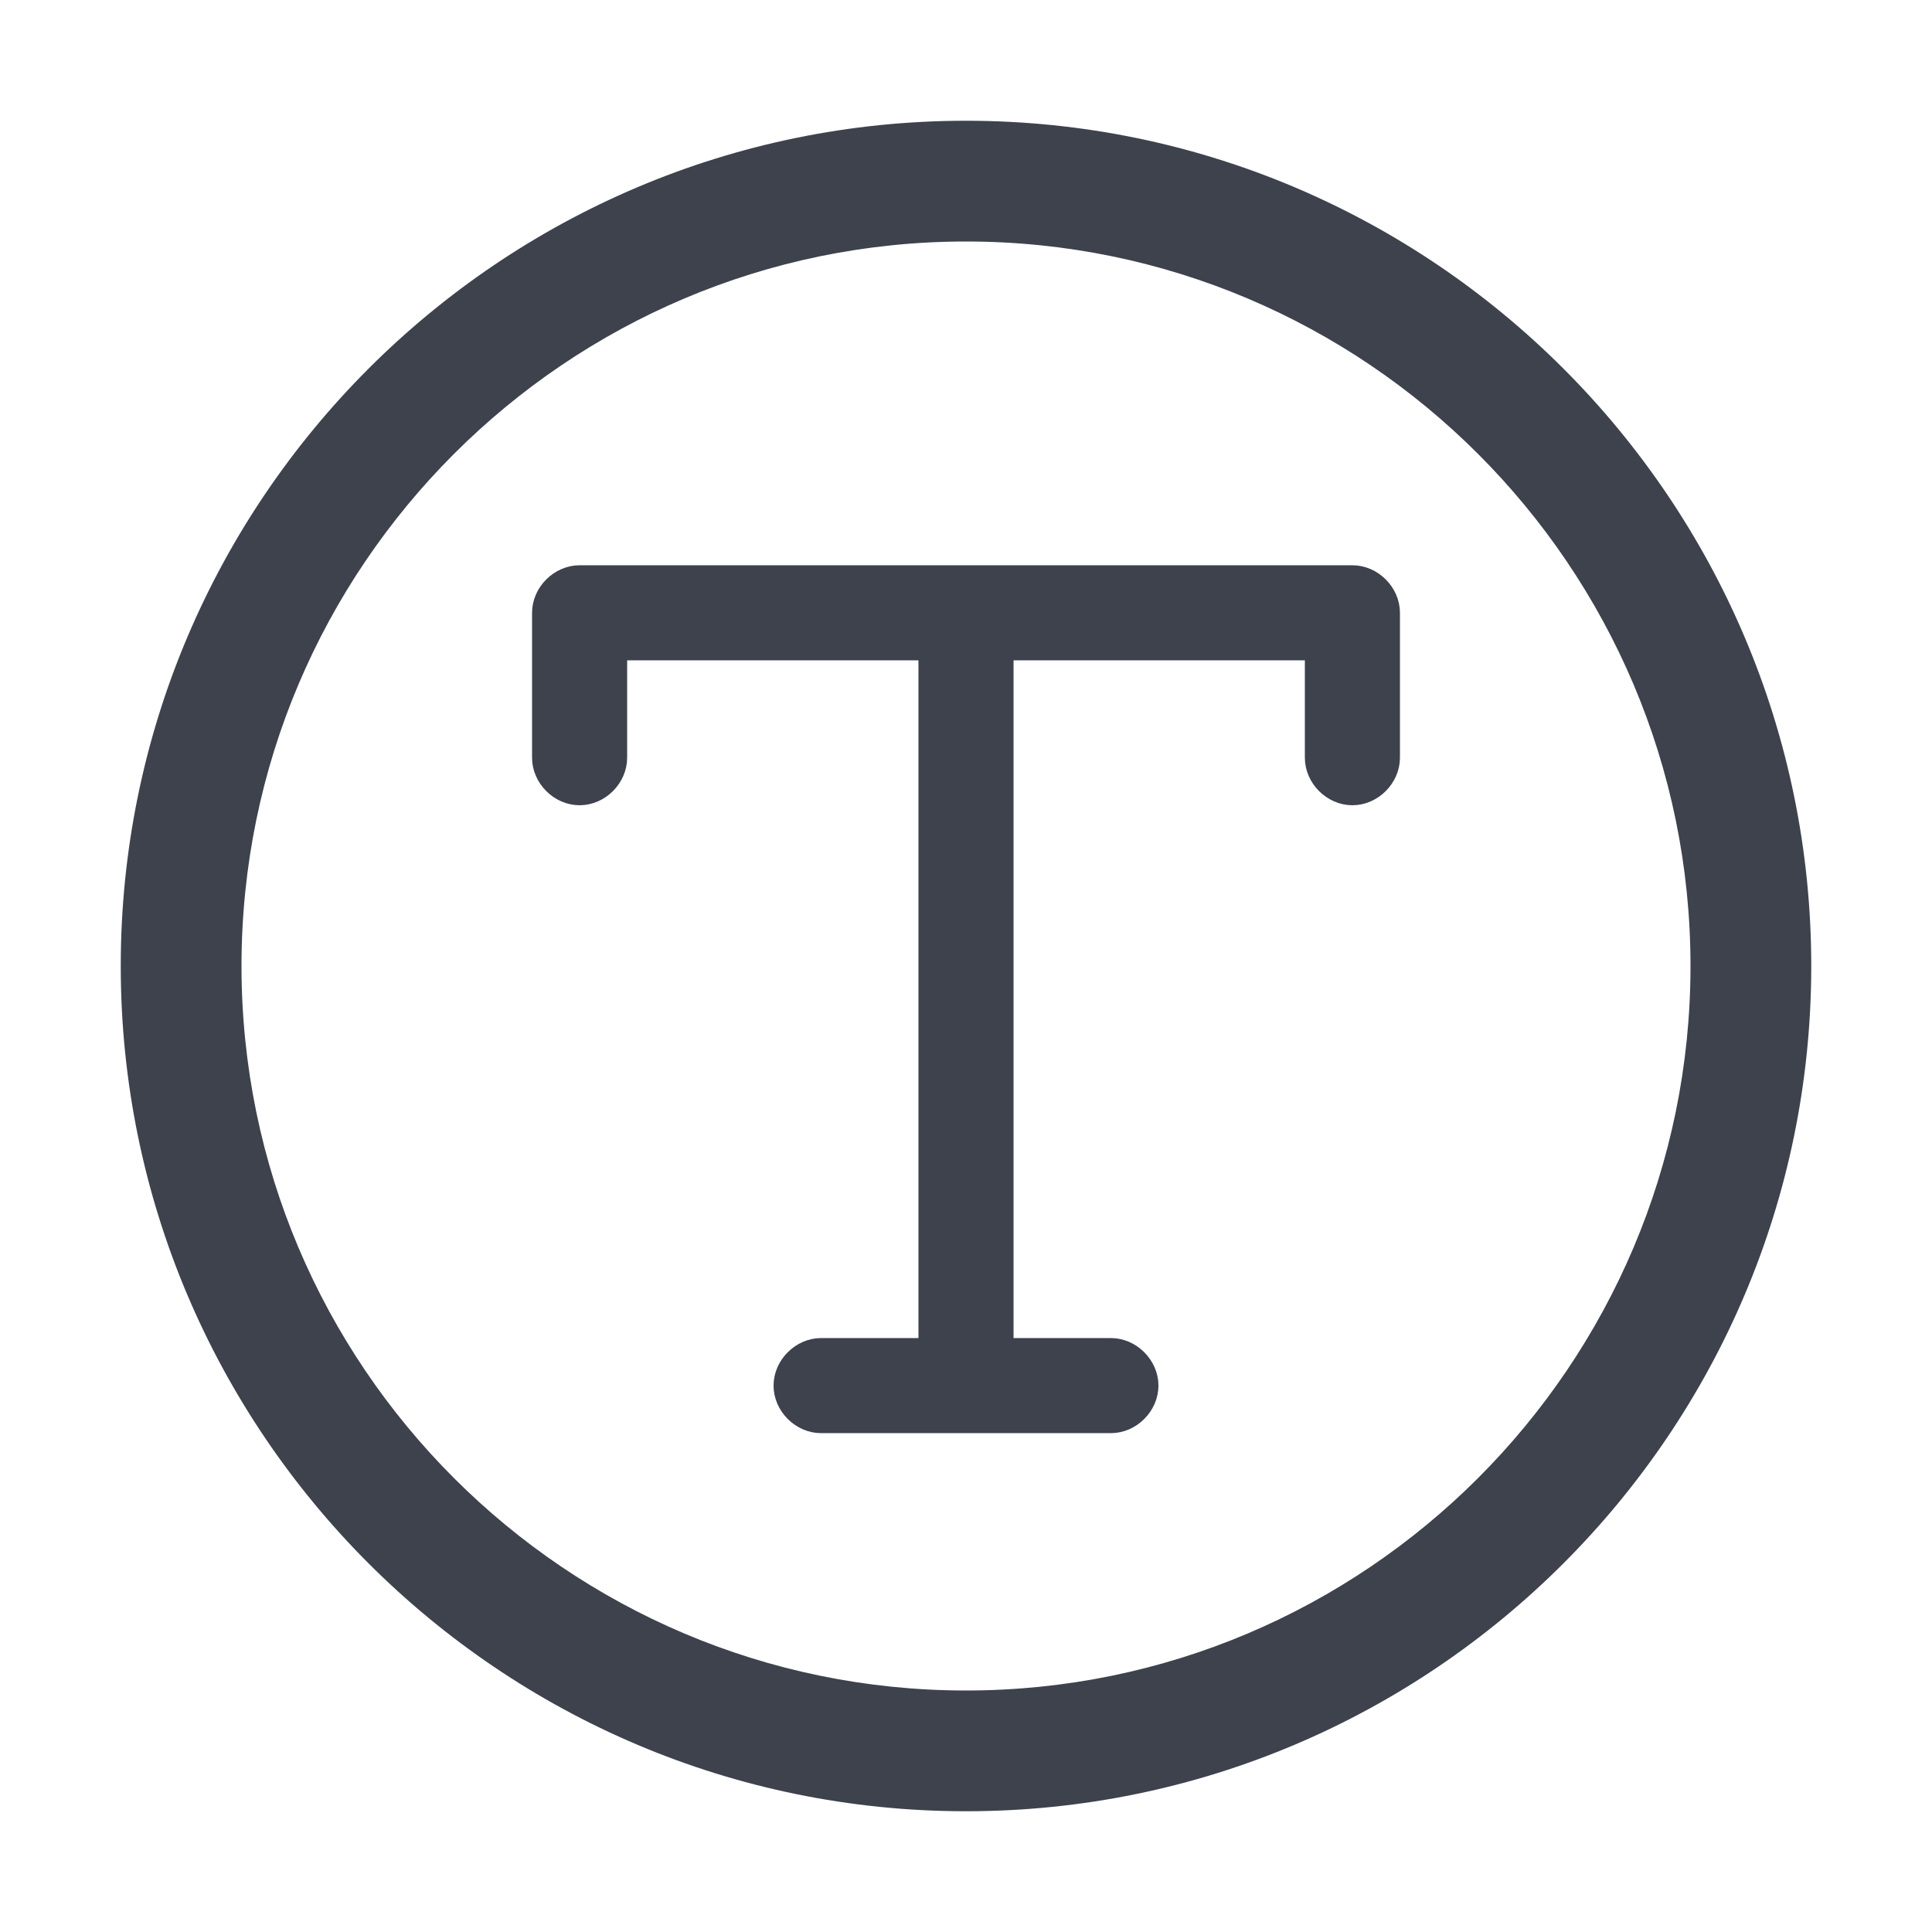
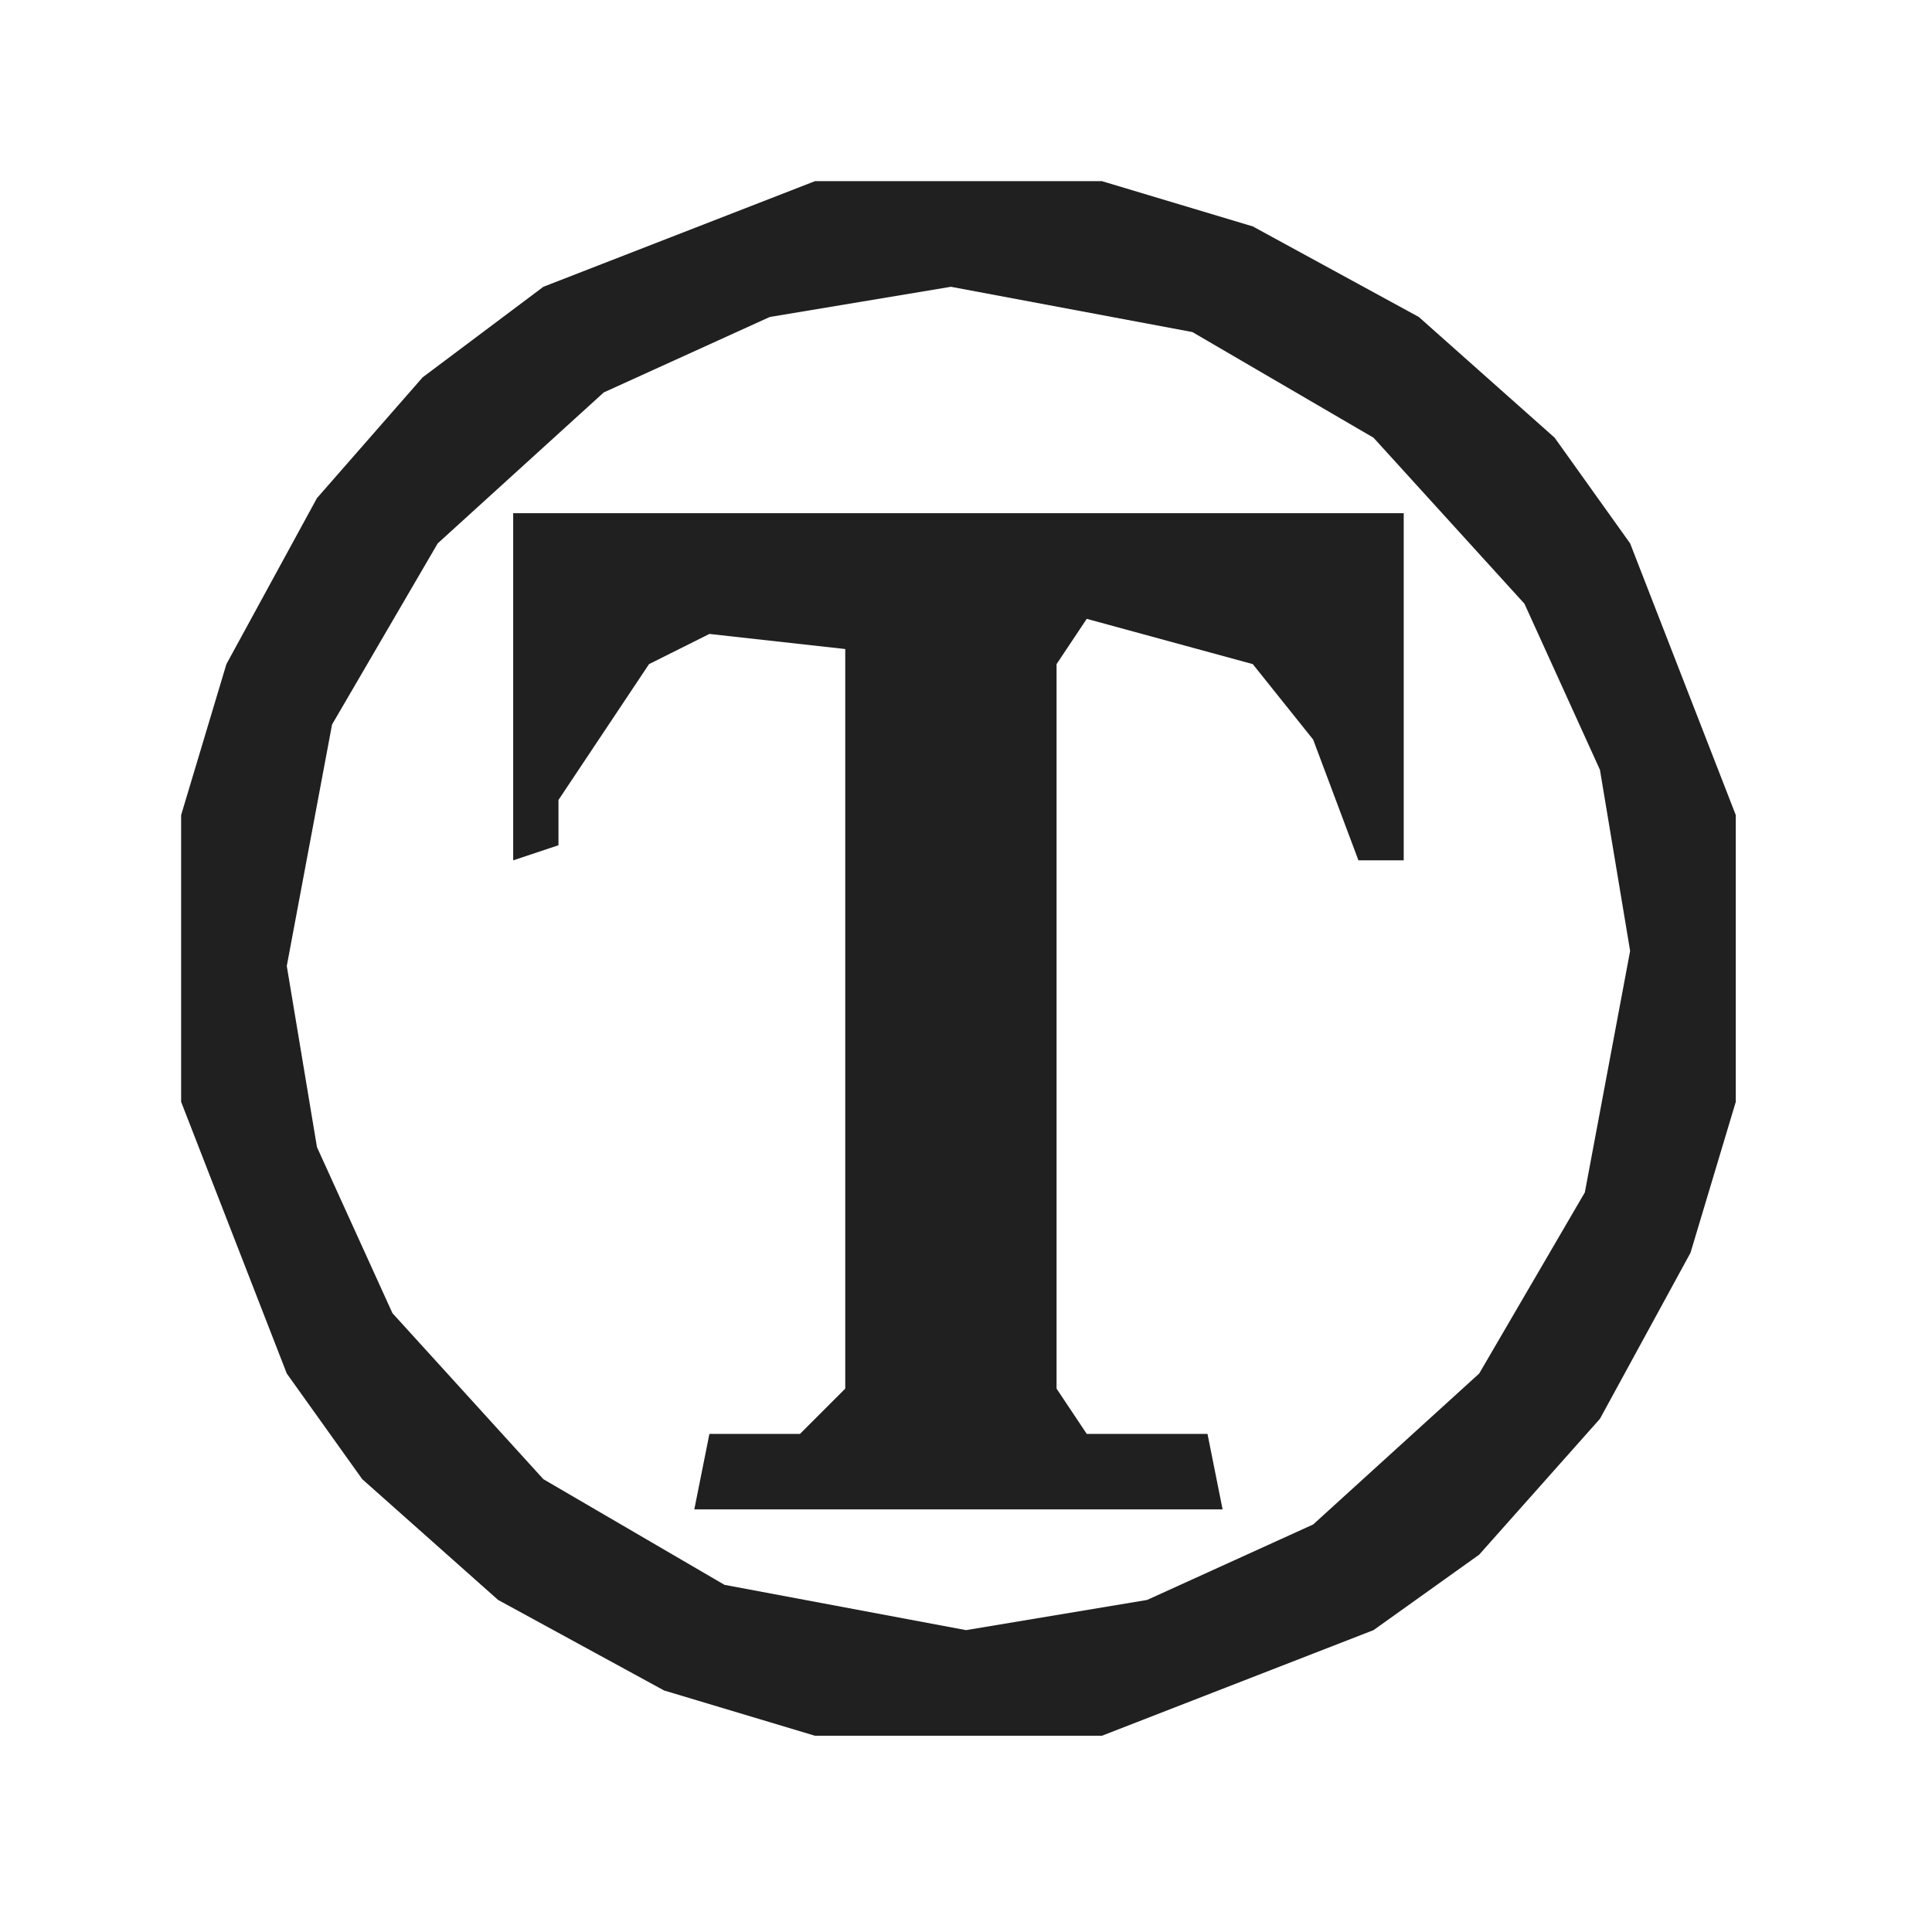
- <svg xmlns="http://www.w3.org/2000/svg" viewBox="0 0 1024 1024" version="1.1" width="200" height="200">
-   <path d="M853.333 138.667H170.667c-17.067 0-32 14.933-32 32v128c0 17.067 14.933 32 32 32s32-14.933 32-32V202.667h277.333v618.667H384c-17.067 0-32 14.933-32 32s14.933 32 32 32h256c17.067 0 32-14.933 32-32s-14.933-32-32-32h-96v-618.667h277.333V298.667c0 17.067 14.933 32 32 32s32-14.933 32-32V170.667c0-17.067-14.933-32-32-32z" fill="#3D424D" stroke="#3D424D" stroke-width="20" stroke-linejoin="round" transform="matrix(0.6, 0, 0, 0.6, 204.8, 222.4)" />
-   <path d="M512 960c-247.039 0-448-200.961-448-448S264.961 64 512 64 960 264.961 960 512 759.039 960 512 960zM512 128c-211.744 0-384 172.256-384 384s172.256 384 384 384 384-172.256 384-384S723.744 128 512 128z" fill="#3D424D" />
+ <svg xmlns="http://www.w3.org/2000/svg" width="32" height="32" viewBox="0 0 32 32">
+   <path d="M 8.50 8.50 L 8.50 14.25 L 9.25 14.00 L 9.25 13.25 L 10.75 11.00 L 11.75 10.50 L 14.00 10.75 L 14.00 23.00 L 13.25 23.75 L 11.75 23.75 L 11.50 25.00 L 20.25 25.00 L 20.00 23.75 L 18.00 23.75 L 17.50 23.00 L 17.50 11.00 L 18.00 10.25 L 20.75 11.00 L 21.75 12.25 L 22.50 14.25 L 23.25 14.25 L 23.25 8.50 Z     M 15.75 4.75 L 19.75 5.50 L 22.75 7.25 L 25.25 10.00 L 26.50 12.75 L 27.00 15.75 L 26.25 19.75 L 24.50 22.75 L 21.75 25.25 L 19.00 26.50 L 16.00 27.00 L 12.00 26.25 L 9.00 24.50 L 6.50 21.75 L 5.25 19.00 L 4.75 16.00 L 5.50 12.00 L 7.25 9.00 L 10.00 6.50 L 12.75 5.25 Z     M 13.50 3.00 L 9.00 4.75 L 7.00 6.25 L 5.25 8.25 L 3.75 11.00 L 3.00 13.50 L 3.00 18.25 L 4.75 22.75 L 6.00 24.50 L 8.25 26.50 L 11.00 28.00 L 13.50 28.75 L 18.25 28.75 L 22.75 27.00 L 24.50 25.75 L 26.50 23.50 L 28.00 20.75 L 28.75 18.25 L 28.75 13.50 L 27.00 9.00 L 25.75 7.25 L 23.50 5.25 L 20.75 3.75 L 18.25 3.00 Z" fill="#202020" fill-rule="evenodd" />
</svg>
